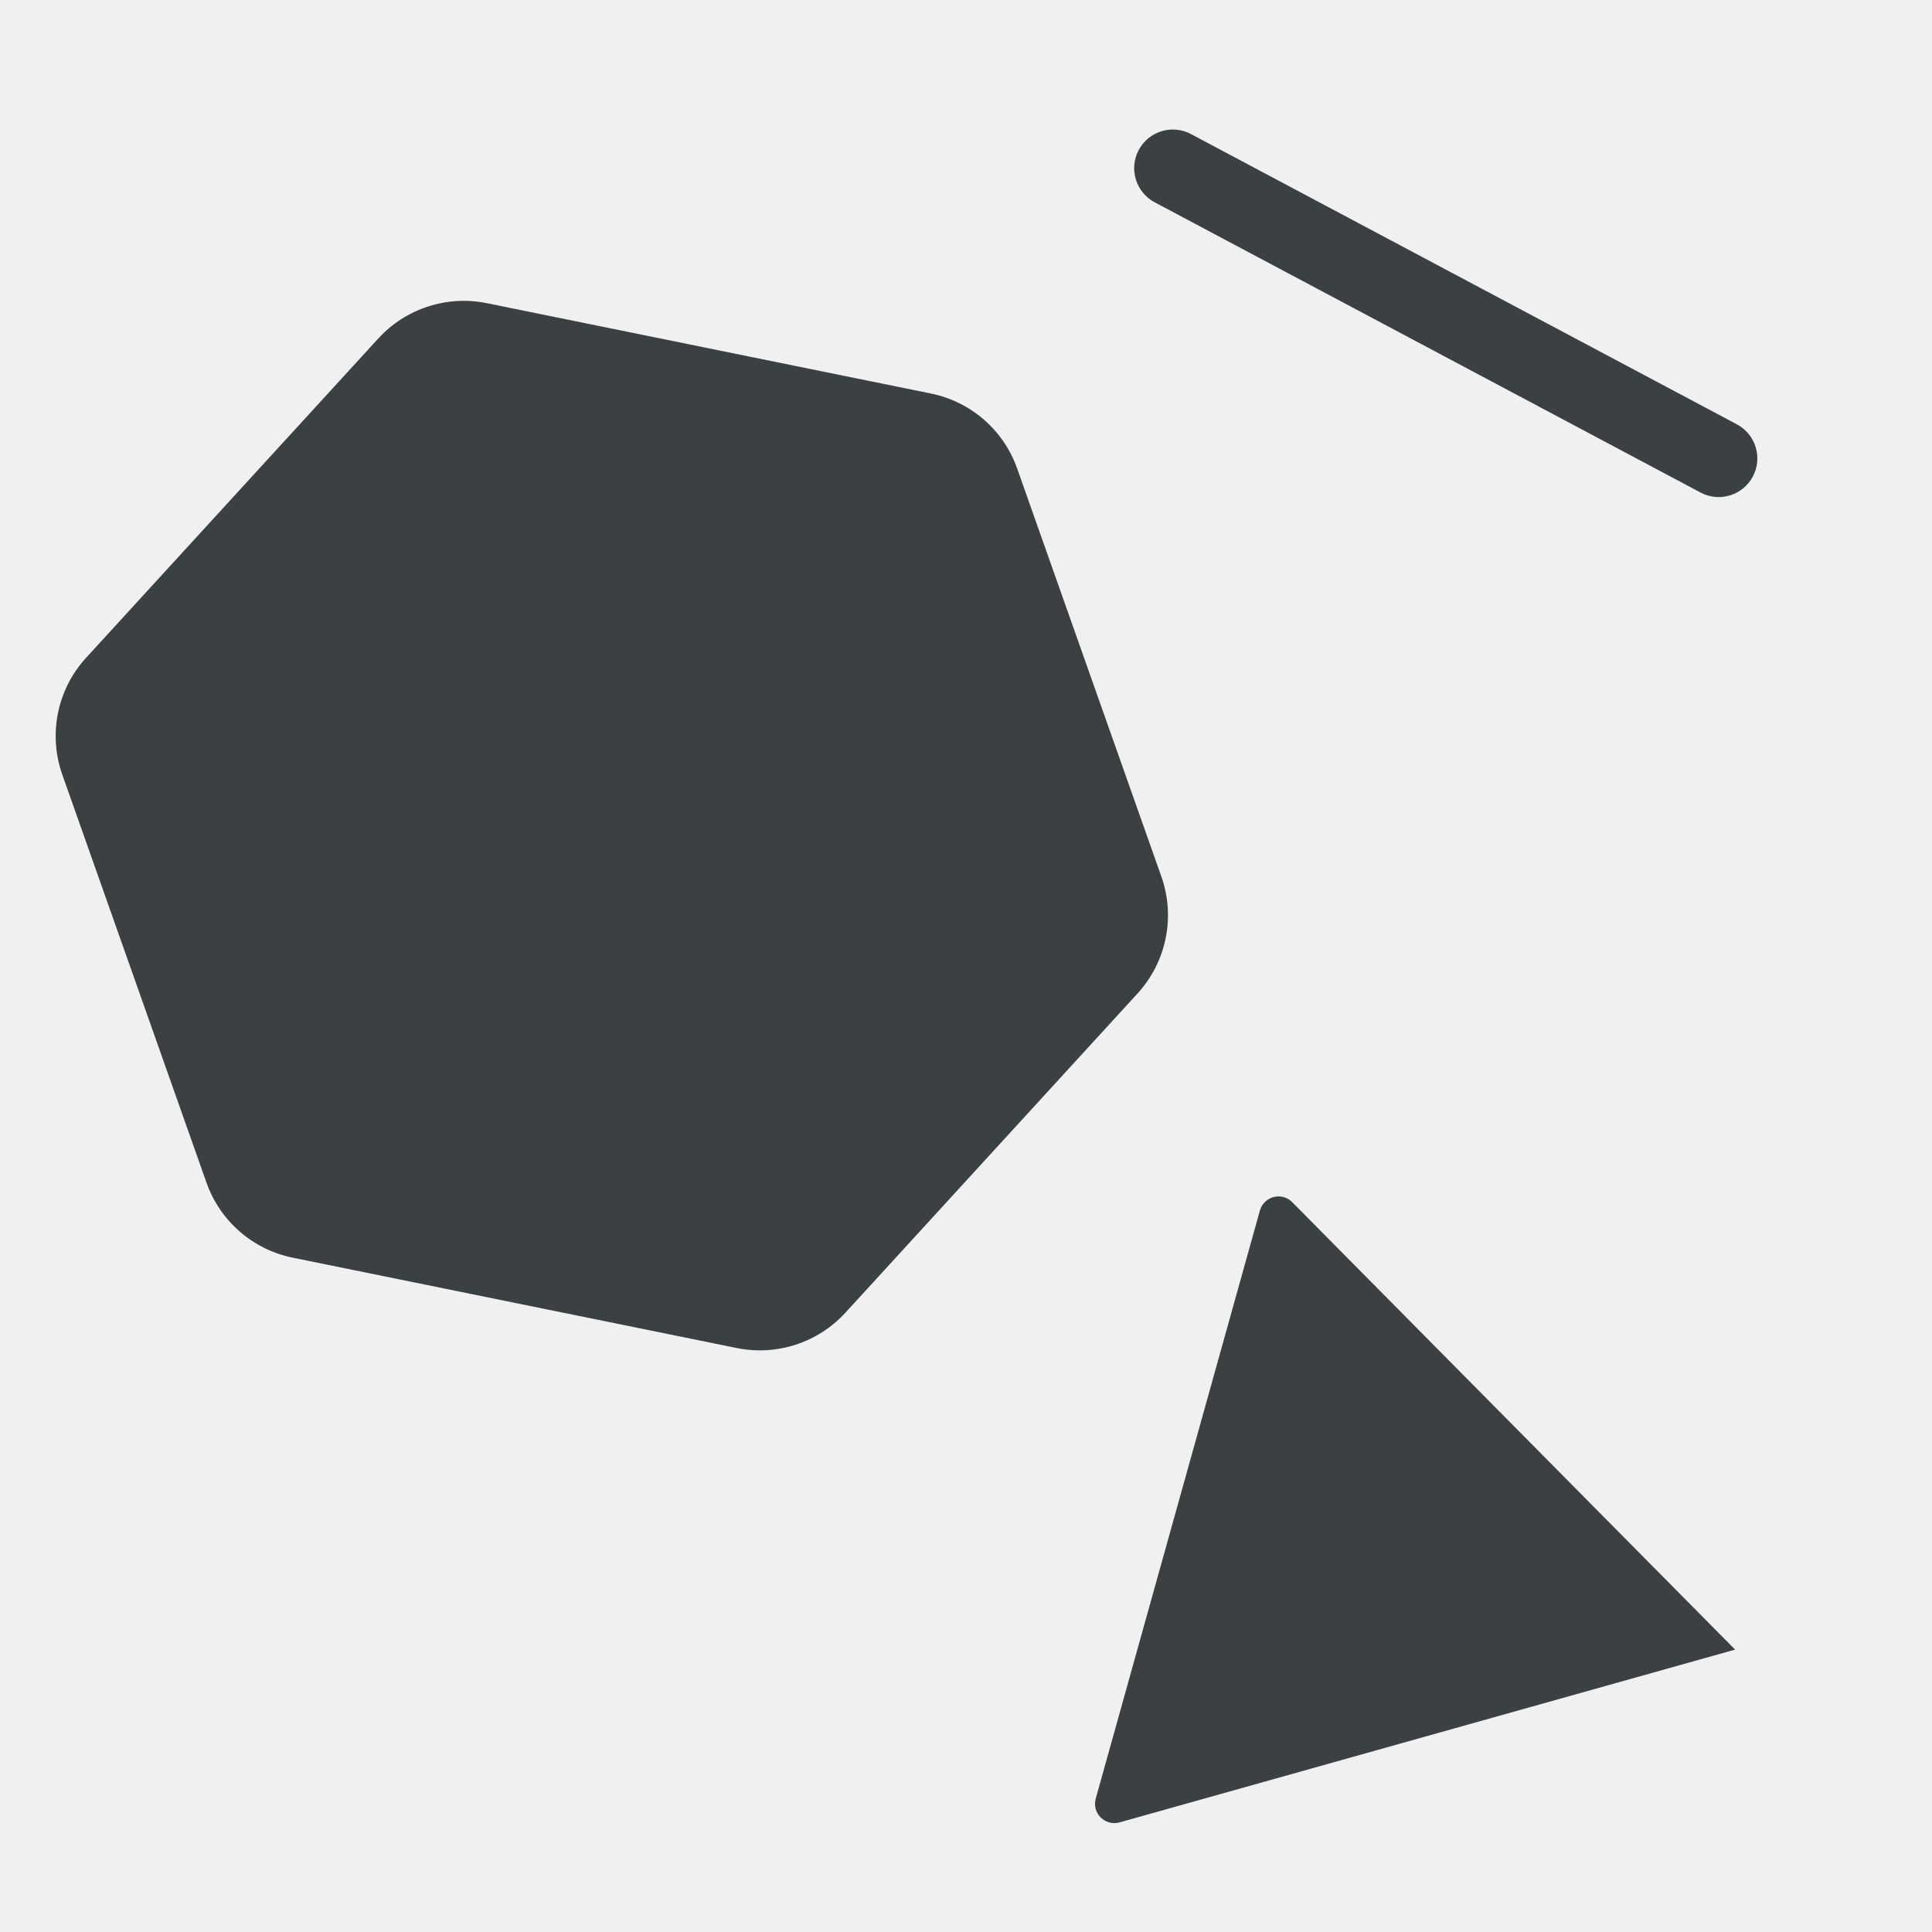
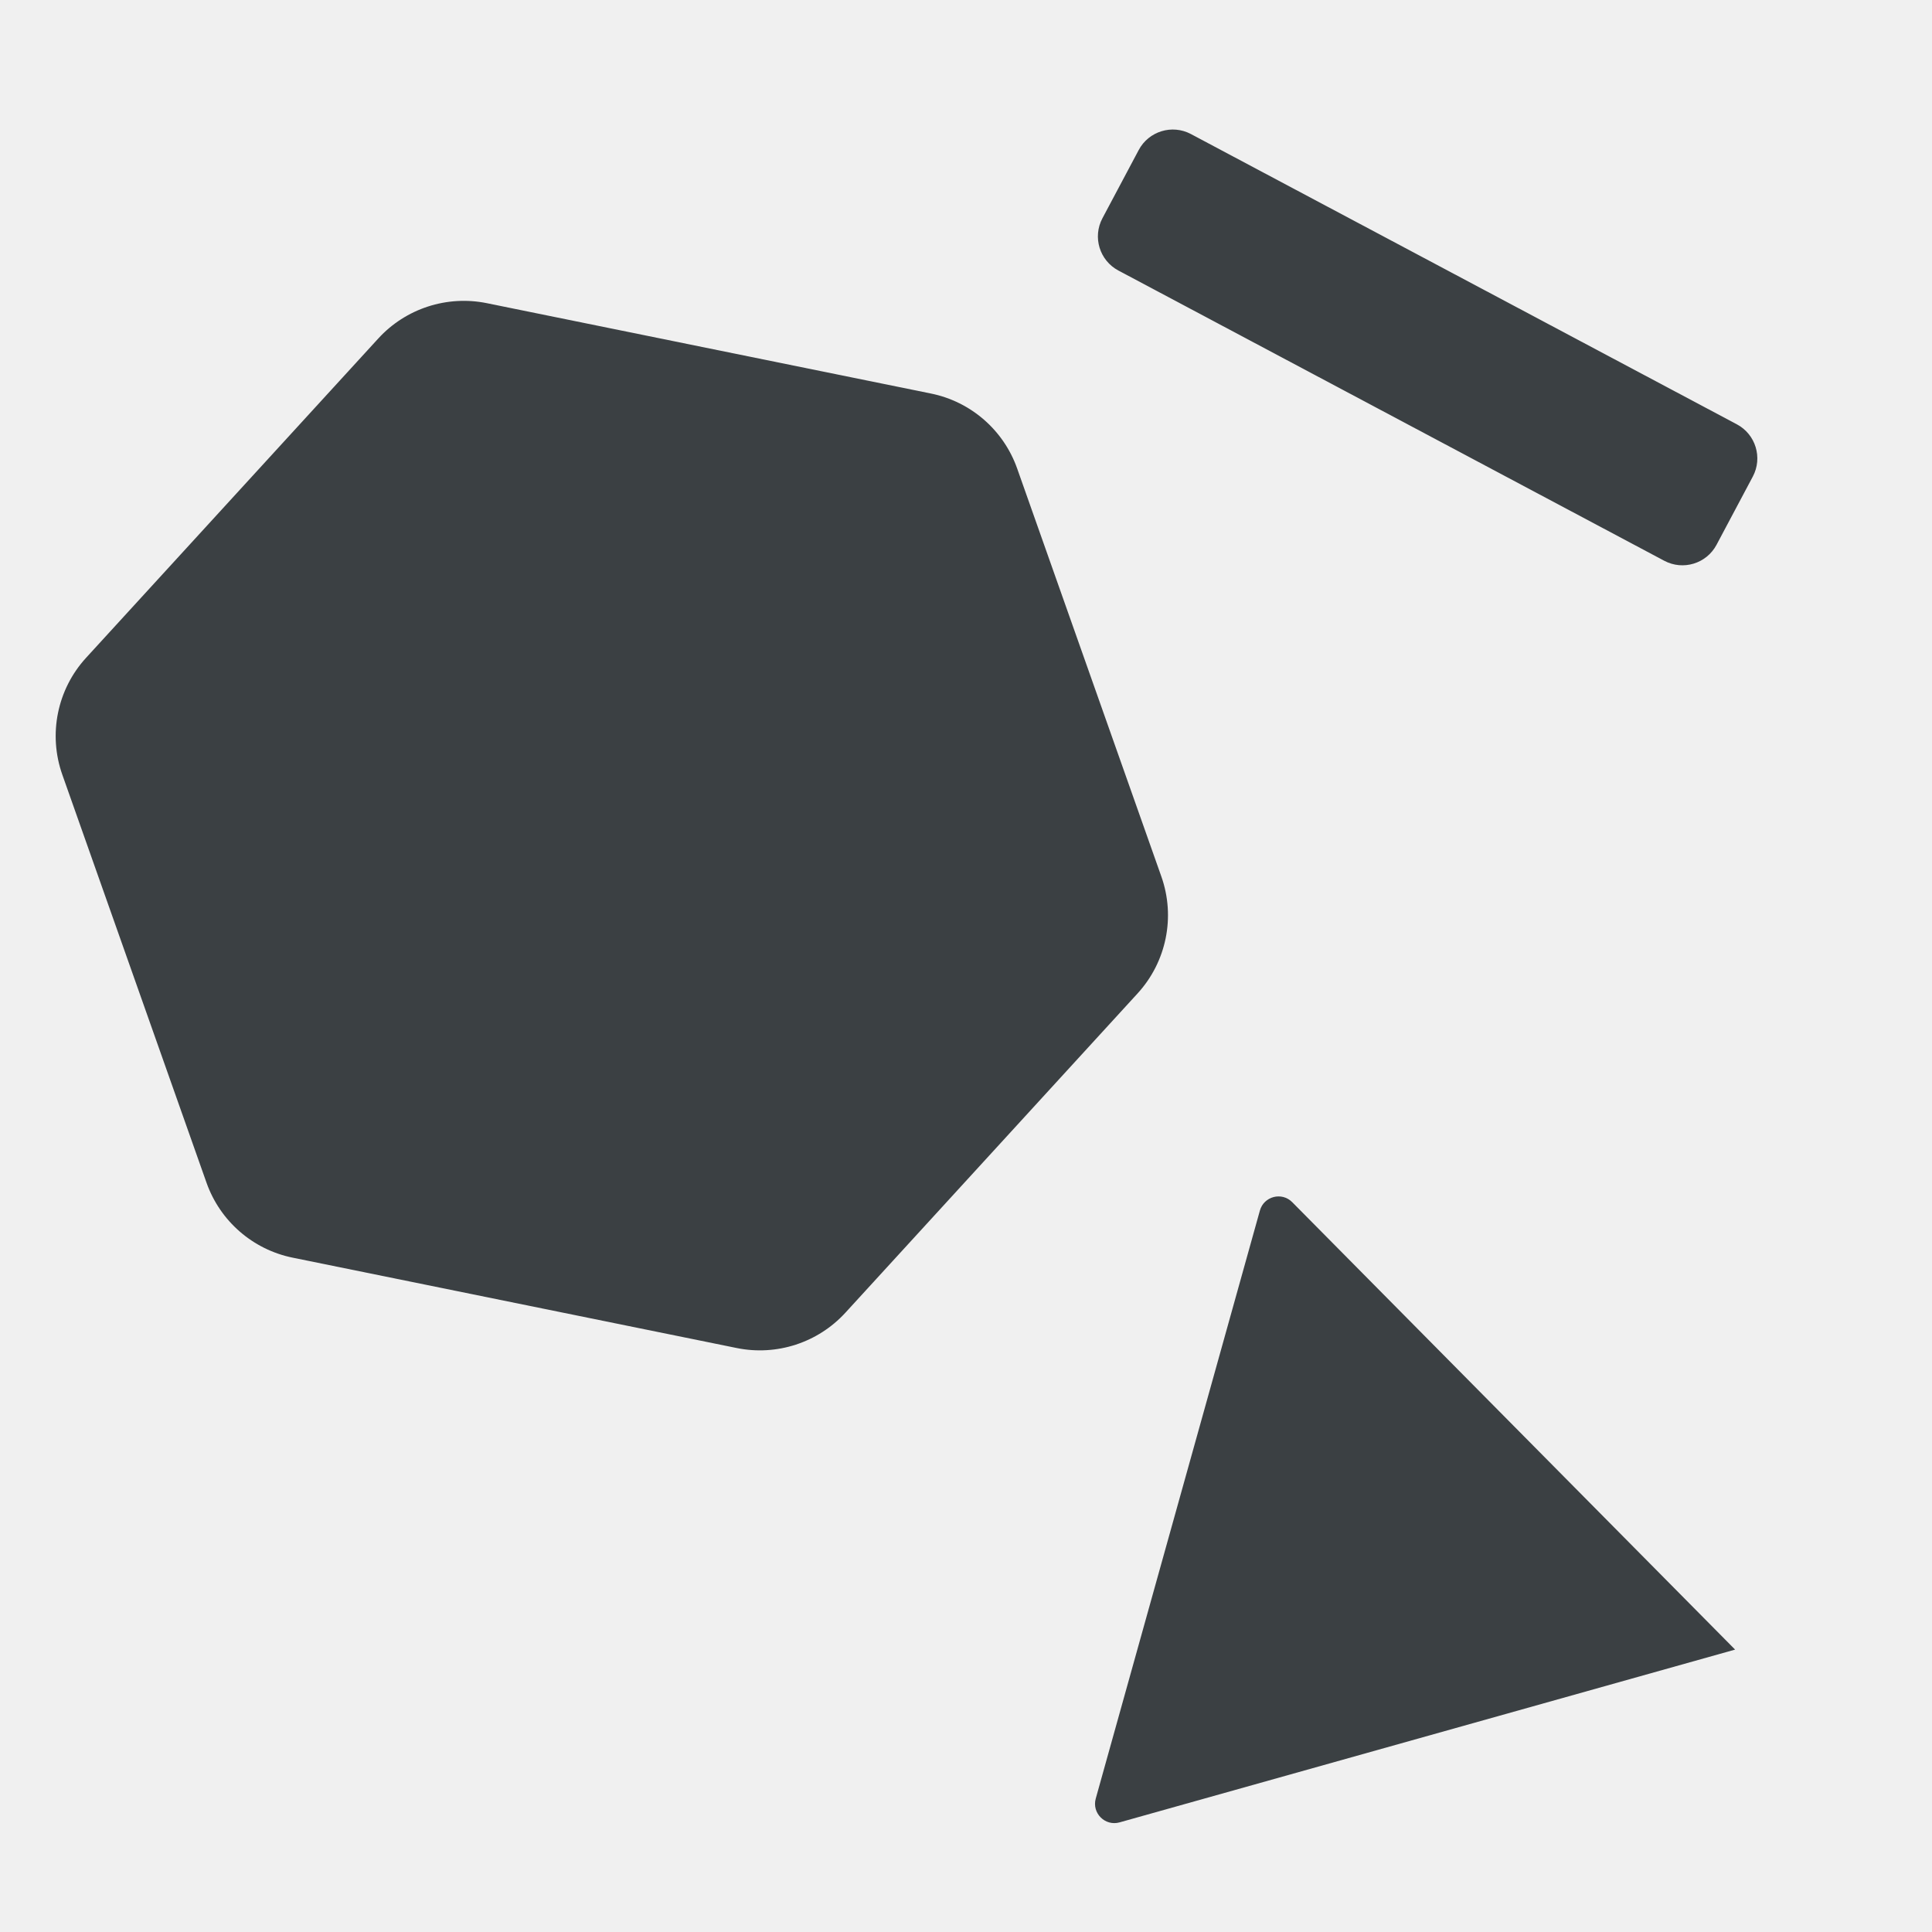
<svg xmlns="http://www.w3.org/2000/svg" width="100" height="100" viewBox="0 0 100 100" fill="none">
-   <g clip-path="url(#clip0)">
-     <path d="M4.456 34.047C2.96 35.681 2.487 38.007 3.225 40.096L10.689 61.217C11.392 63.204 13.085 64.677 15.15 65.097L38.135 69.774C40.2 70.194 42.335 69.499 43.758 67.945L58.881 51.42C60.377 49.785 60.85 47.459 60.112 45.37L52.648 24.249C51.945 22.262 50.252 20.789 48.187 20.369L25.202 15.693C23.137 15.273 21.002 15.967 19.579 17.521L4.456 34.047Z" fill="#3B4043" />
-     <path d="M89.809 85.383L57.949 94.326C57.199 94.537 56.506 93.845 56.716 93.094L65.212 62.658C65.418 61.919 66.346 61.678 66.885 62.224L89.809 85.383Z" fill="#3B4043" />
-     <rect x="59.878" y="6" width="36" height="4" rx="2" transform="rotate(28 59.8779 6)" fill="#3B4043" />
-   </g>
-   <defs>
-     <clipPath id="clip0">
-       <rect width="100" height="100" fill="white" />
-     </clipPath>
-   </defs>
+   <path d="M4.456 34.047C2.96 35.681 2.487 38.007 3.225 40.096L10.689 61.217C11.392 63.204 13.085 64.677 15.15 65.097L38.135 69.774C40.2 70.194 42.335 69.499 43.758 67.945L58.881 51.42C60.377 49.785 60.85 47.459 60.112 45.37L52.648 24.249C51.945 22.262 50.252 20.789 48.187 20.369L25.202 15.693C23.137 15.273 21.002 15.967 19.579 17.521L4.456 34.047Z" fill="#3B4043" />
+   <path d="M89.809 85.383L57.949 94.326C57.199 94.537 56.506 93.845 56.716 93.094L65.212 62.658C65.418 61.919 66.346 61.678 66.885 62.224L89.809 85.383Z" fill="#3B4043" />
+   <rect x="59.878" y="6" width="36" height="8" rx="2" transform="rotate(28 59.8779 6)" fill="#3B4043" />
</svg>
